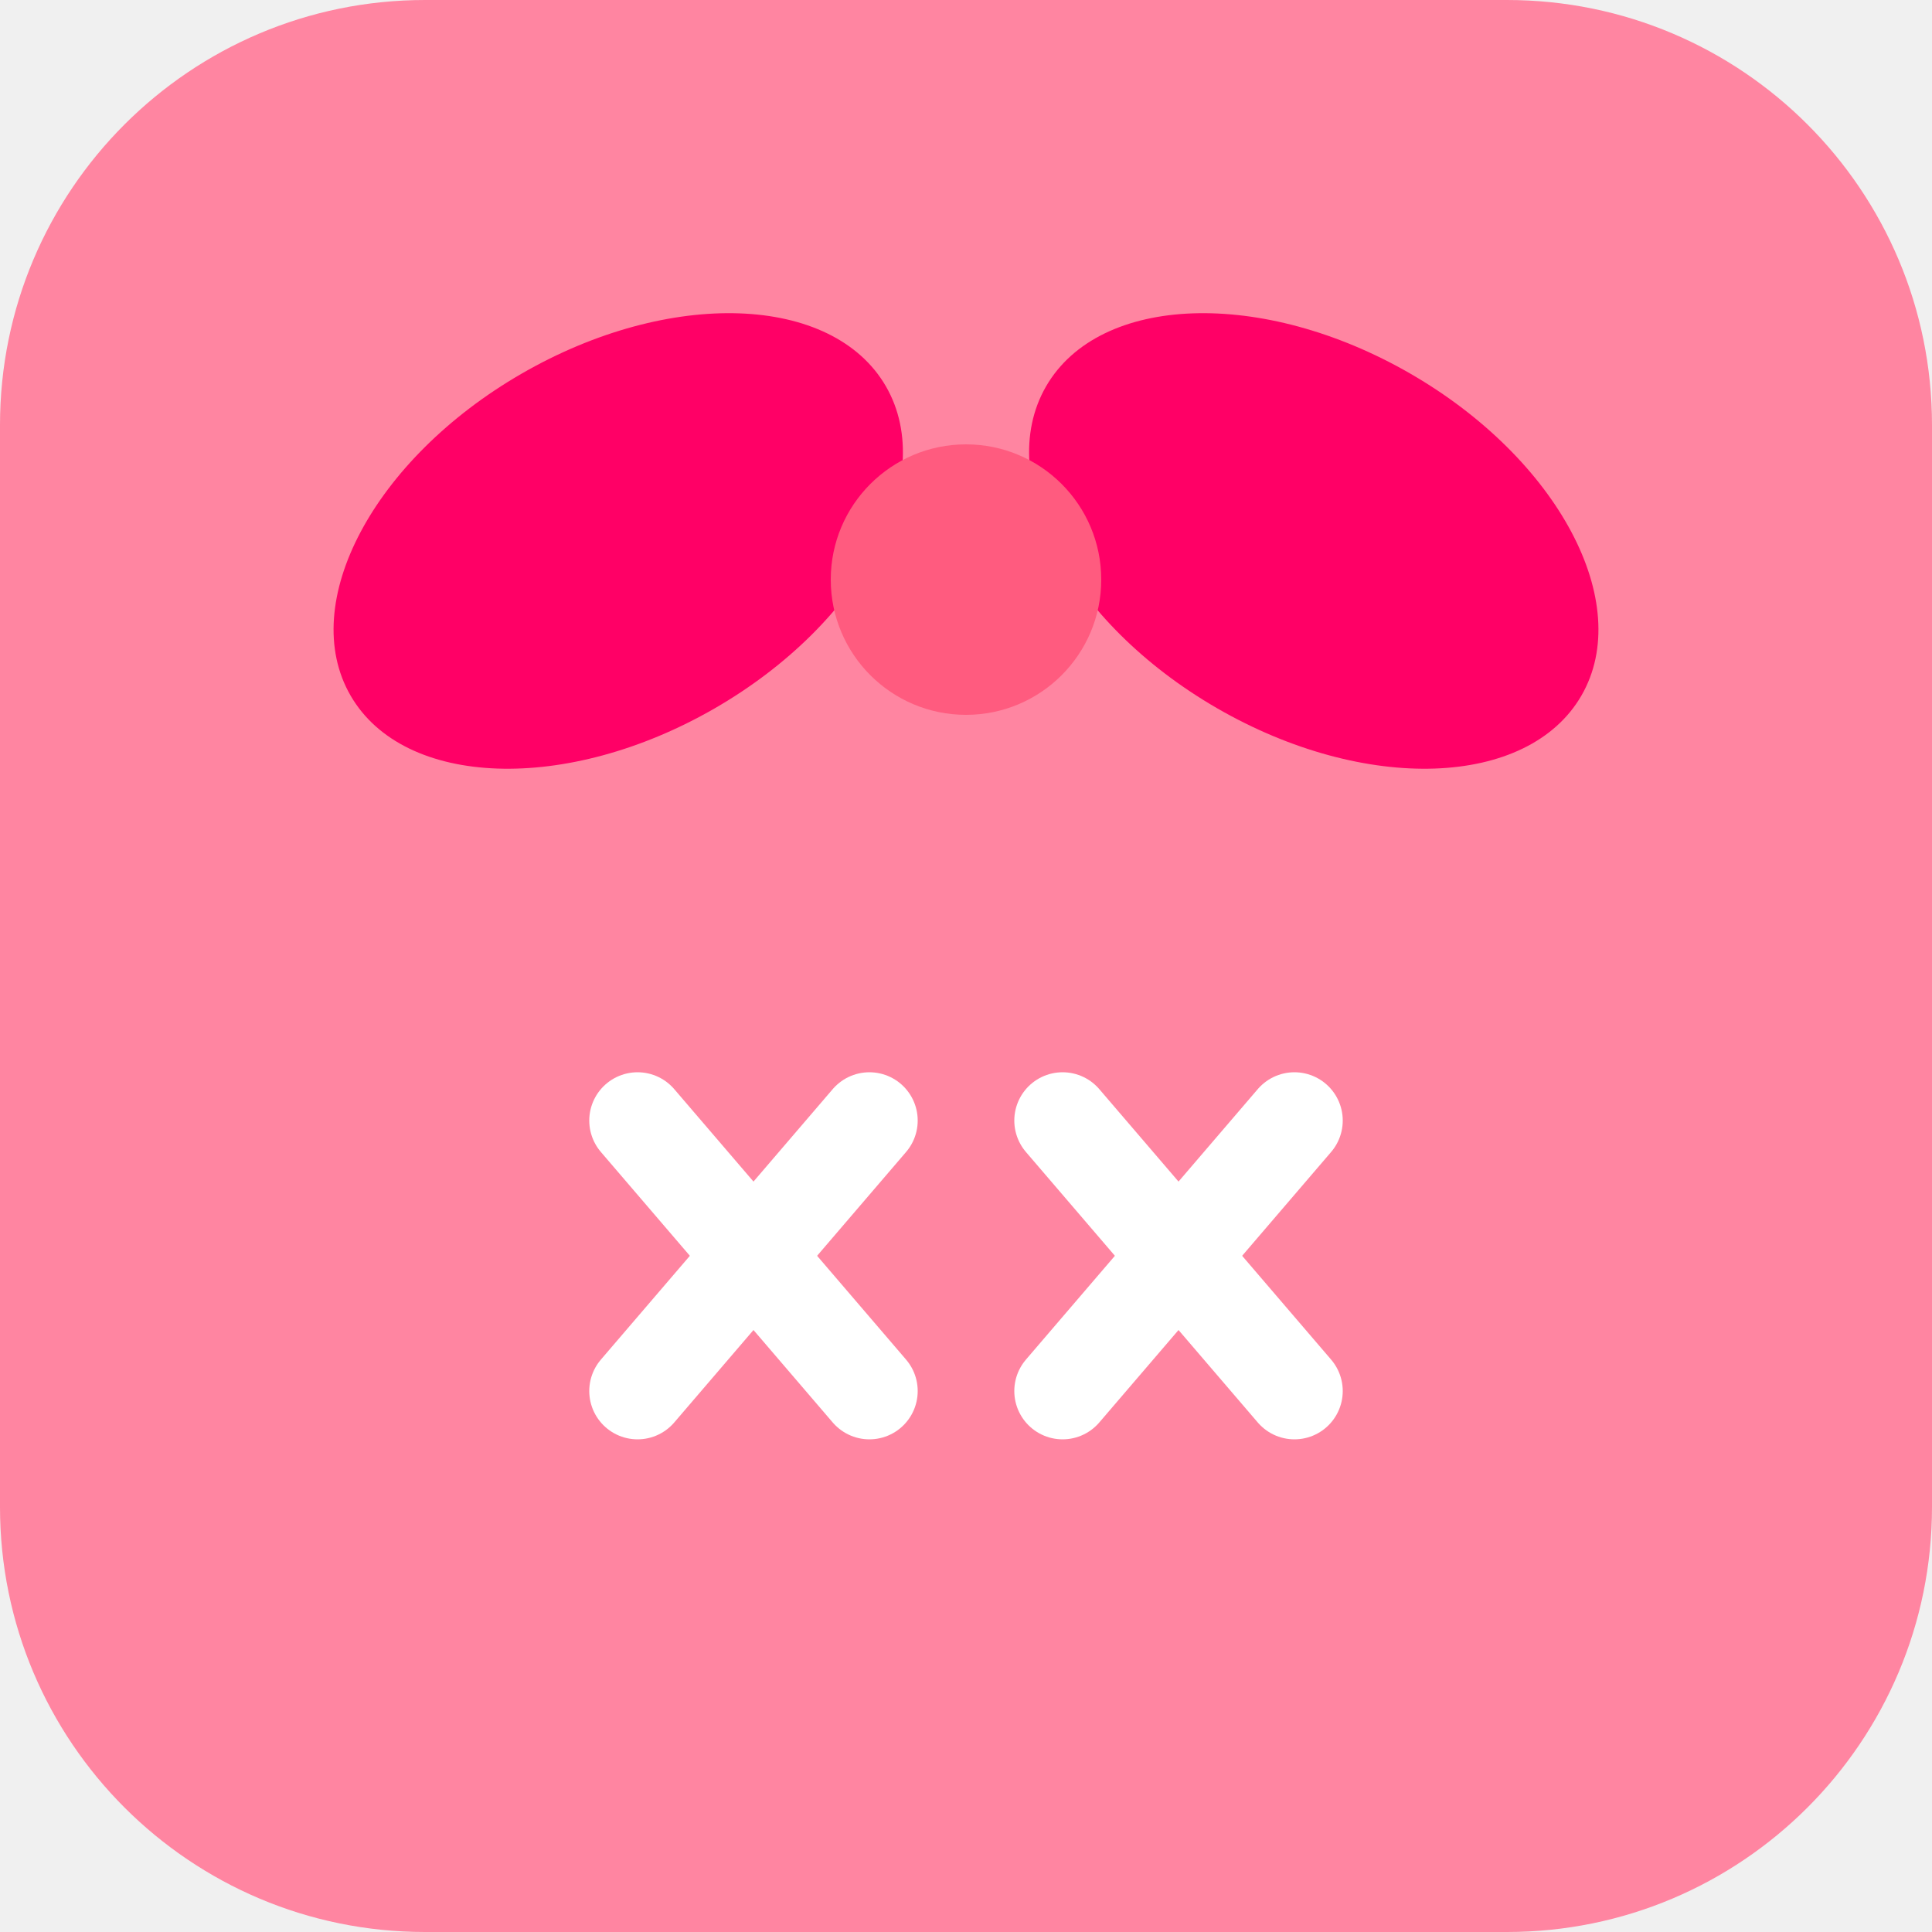
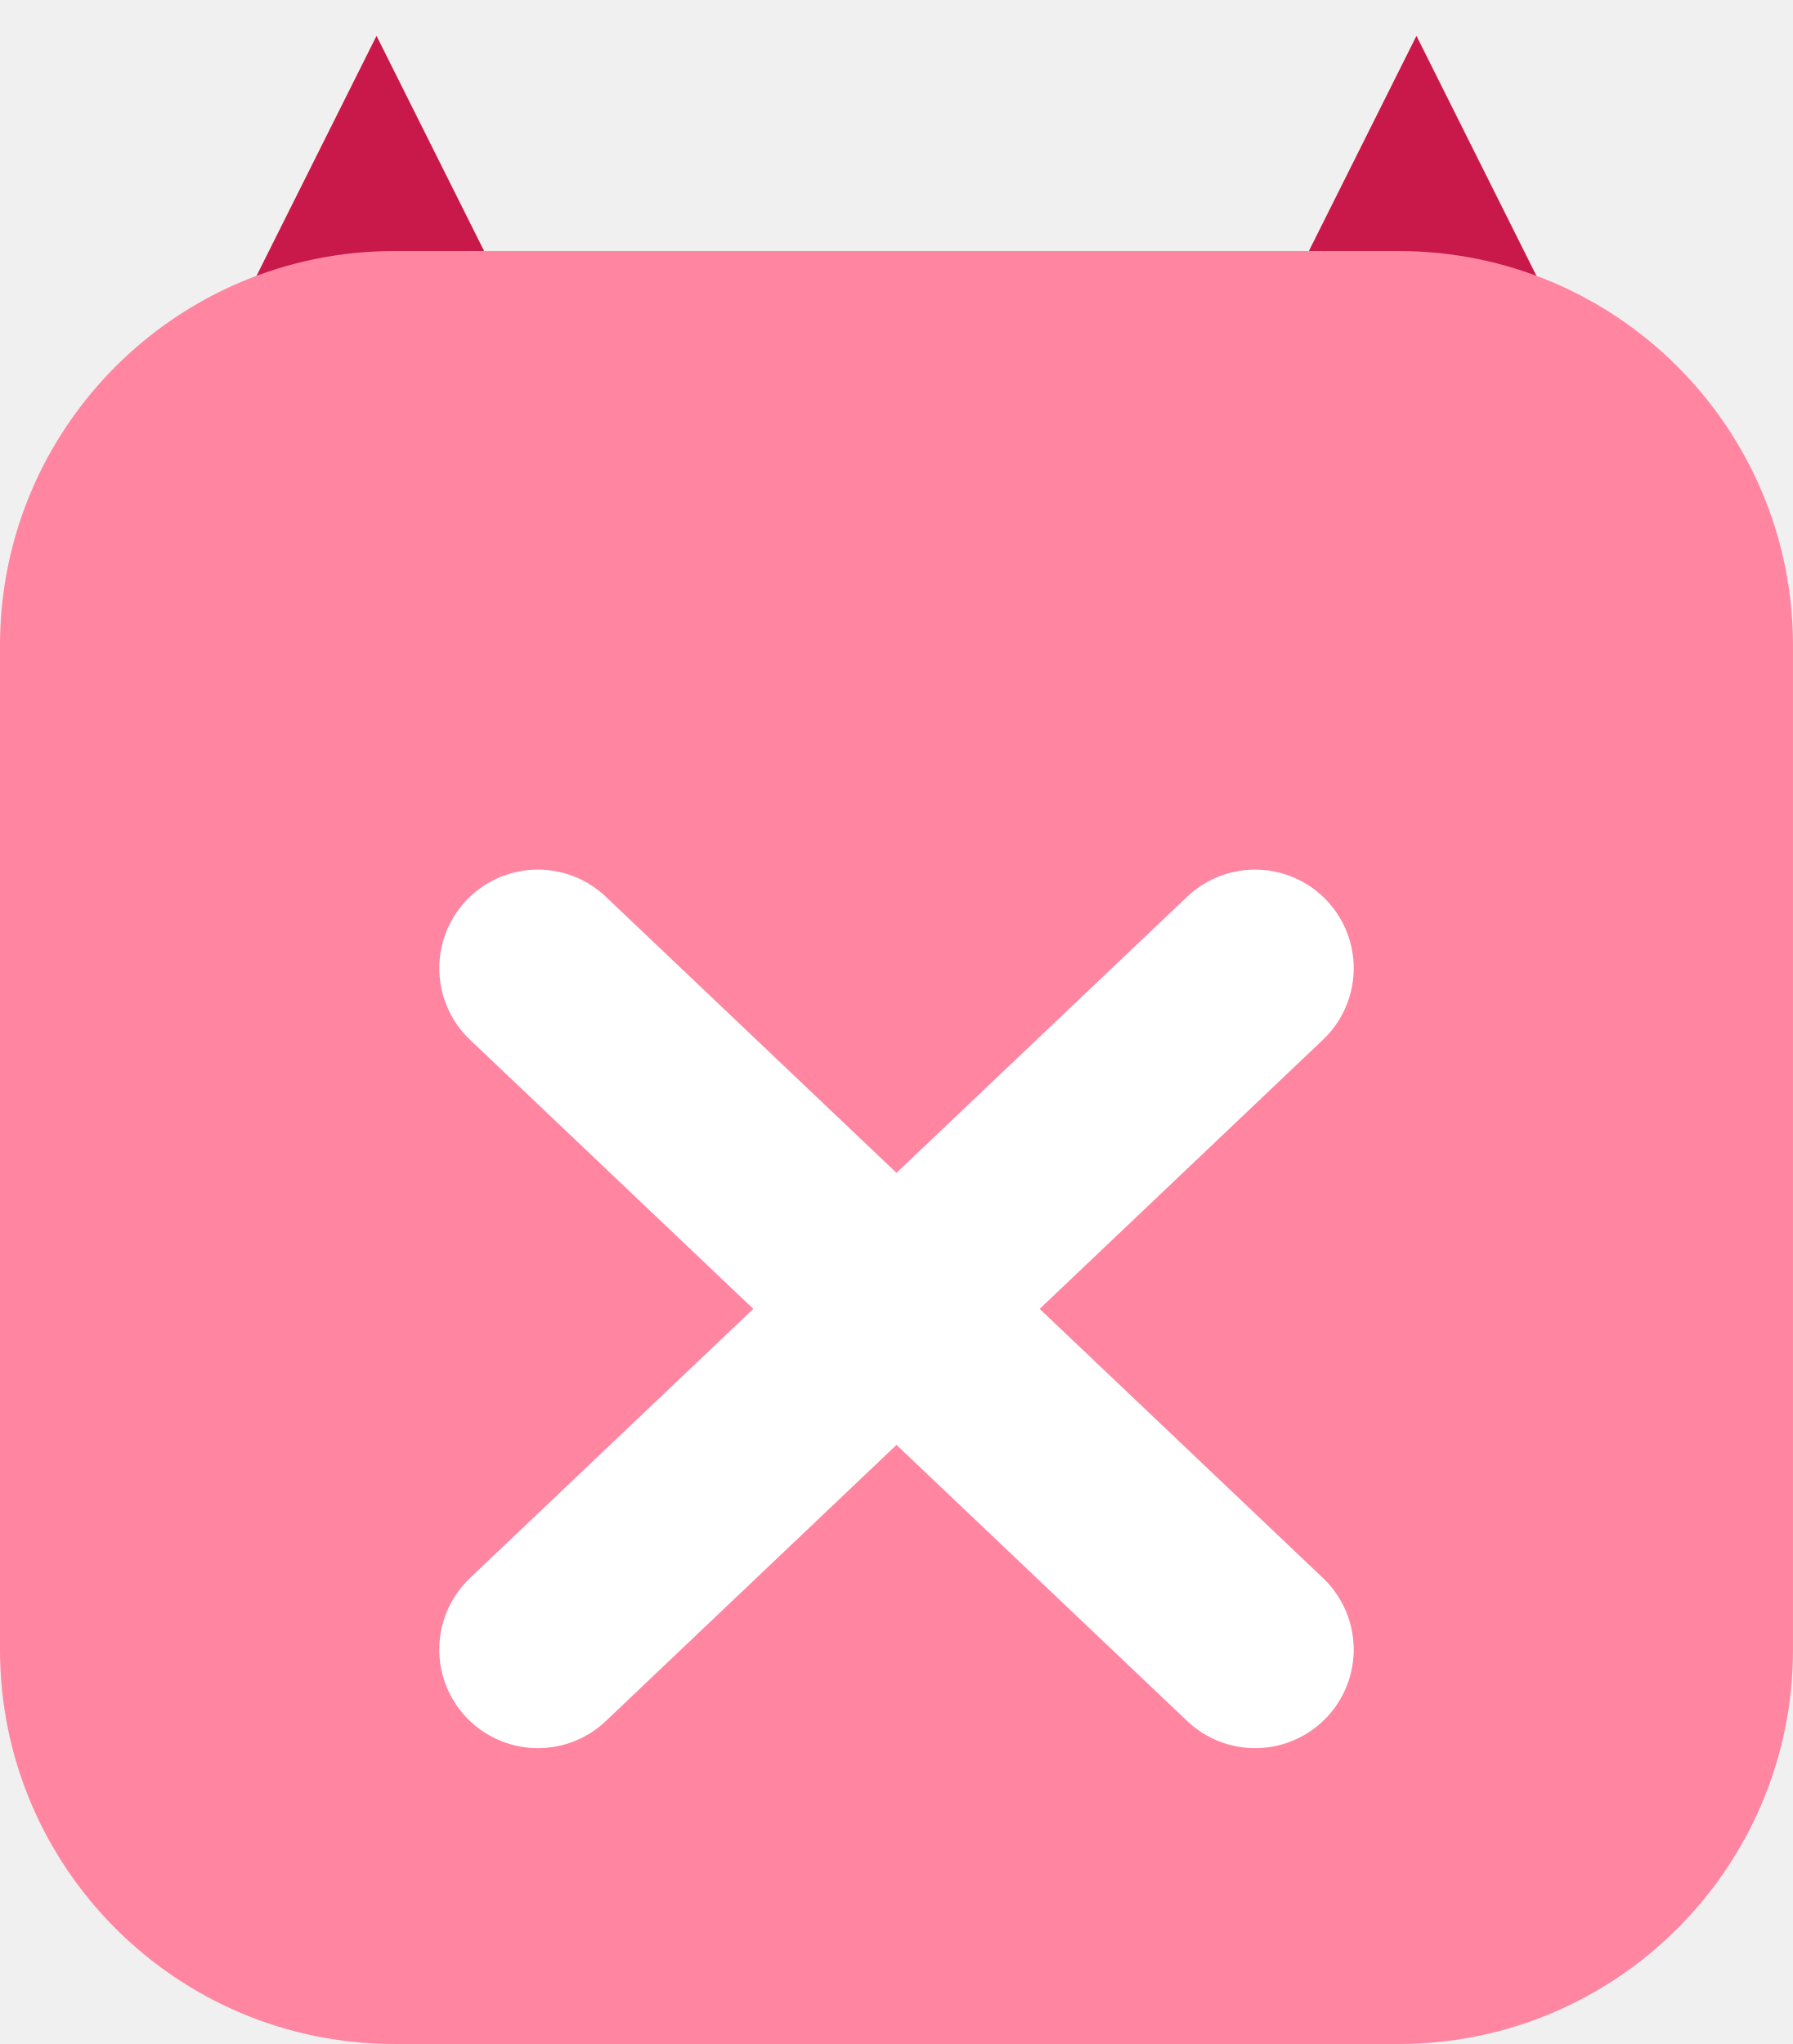
- <svg xmlns="http://www.w3.org/2000/svg" viewBox="0 0 100 100">
-   <rect width="100" height="100" rx="22" fill="#FF85A1" />
-   <ellipse cx="32" cy="28" rx="16" ry="10" fill="#FF0066" transform="rotate(-30 32 28)" />
-   <ellipse cx="68" cy="28" rx="16" ry="10" fill="#FF0066" transform="rotate(30 68 28)" />
-   <circle cx="50" cy="30" r="7" fill="#FF5B7F" />
-   <line x1="33" y1="58" x2="45" y2="72" stroke="white" stroke-width="5" stroke-linecap="round" />
-   <line x1="45" y1="58" x2="33" y2="72" stroke="white" stroke-width="5" stroke-linecap="round" />
-   <line x1="55" y1="58" x2="67" y2="72" stroke="white" stroke-width="5" stroke-linecap="round" />
-   <line x1="67" y1="58" x2="55" y2="72" stroke="white" stroke-width="5" stroke-linecap="round" />
+ <svg xmlns="http://www.w3.org/2000/svg" viewBox="0 -14 100 114">
+   <polygon points="10,10 32,10 21,-12" fill="#C9184A" />
+   <polygon points="68,10 90,10 79,-12" fill="#C9184A" />
+   <rect y="0" width="100" height="100" rx="22" fill="#FF85A1" />
+   <line x1="30" y1="40" x2="70" y2="78" stroke="white" stroke-width="11" stroke-linecap="round" />
+   <line x1="70" y1="40" x2="30" y2="78" stroke="white" stroke-width="11" stroke-linecap="round" />
</svg>
